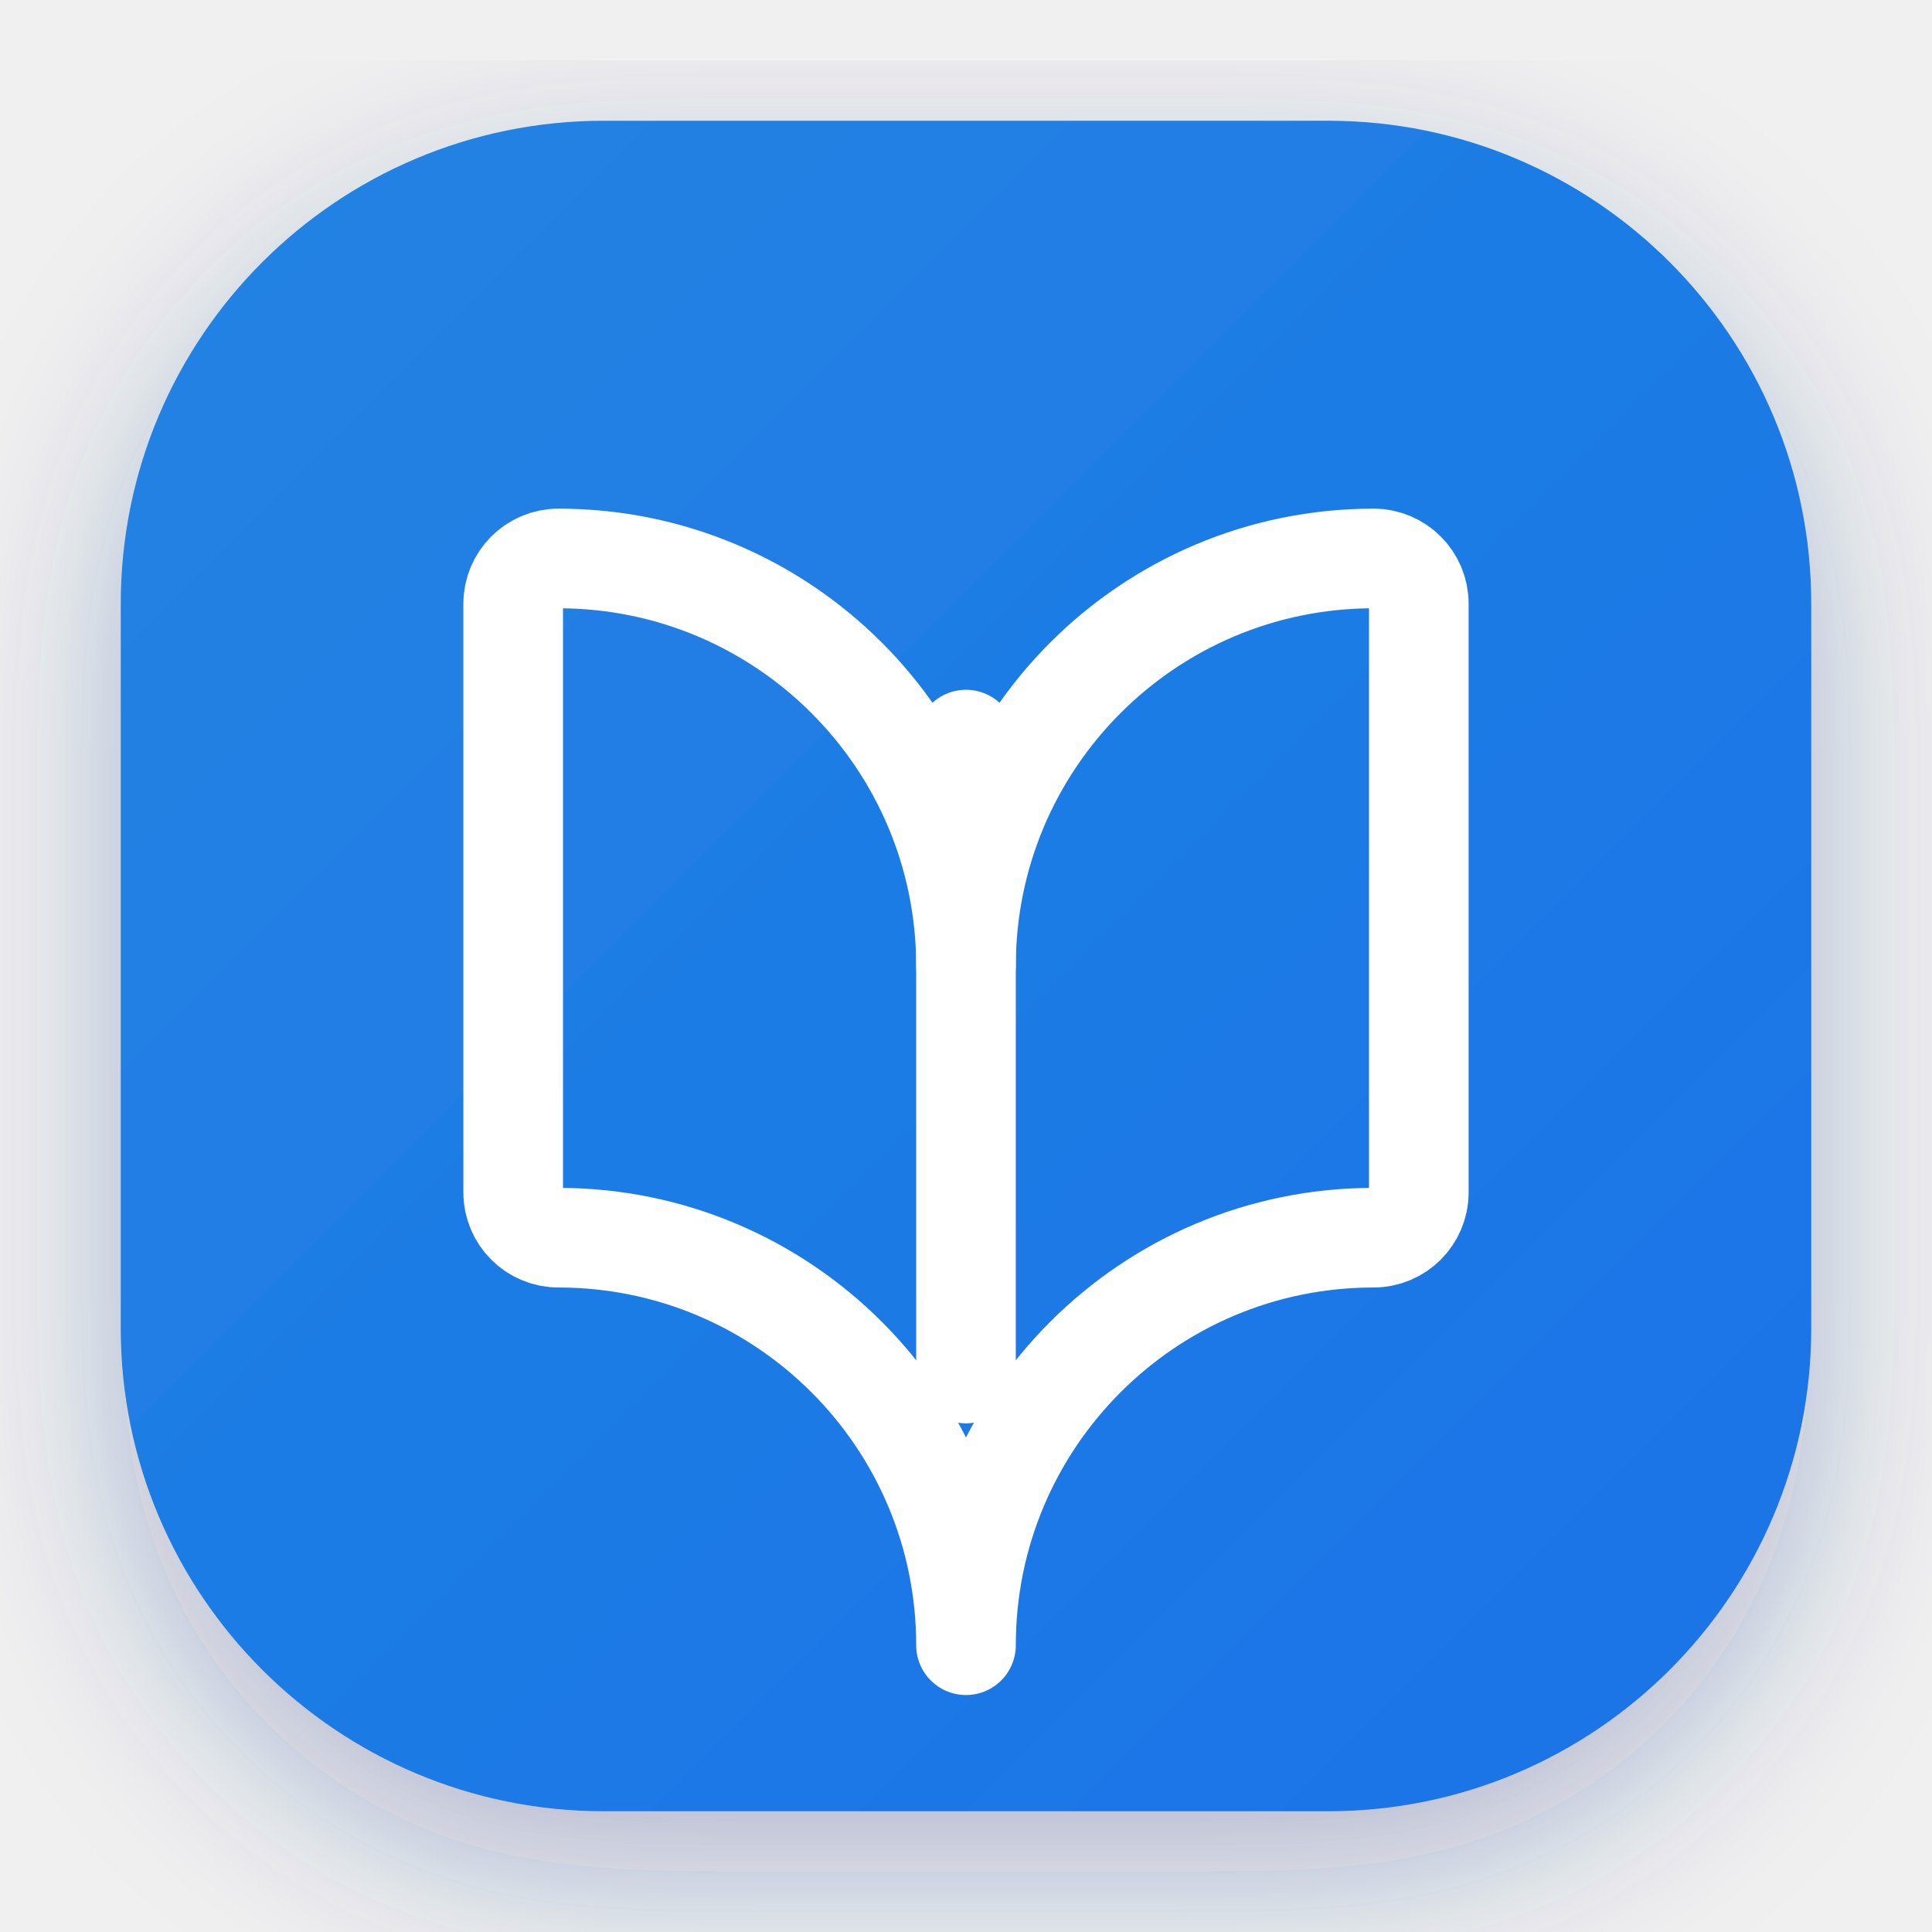
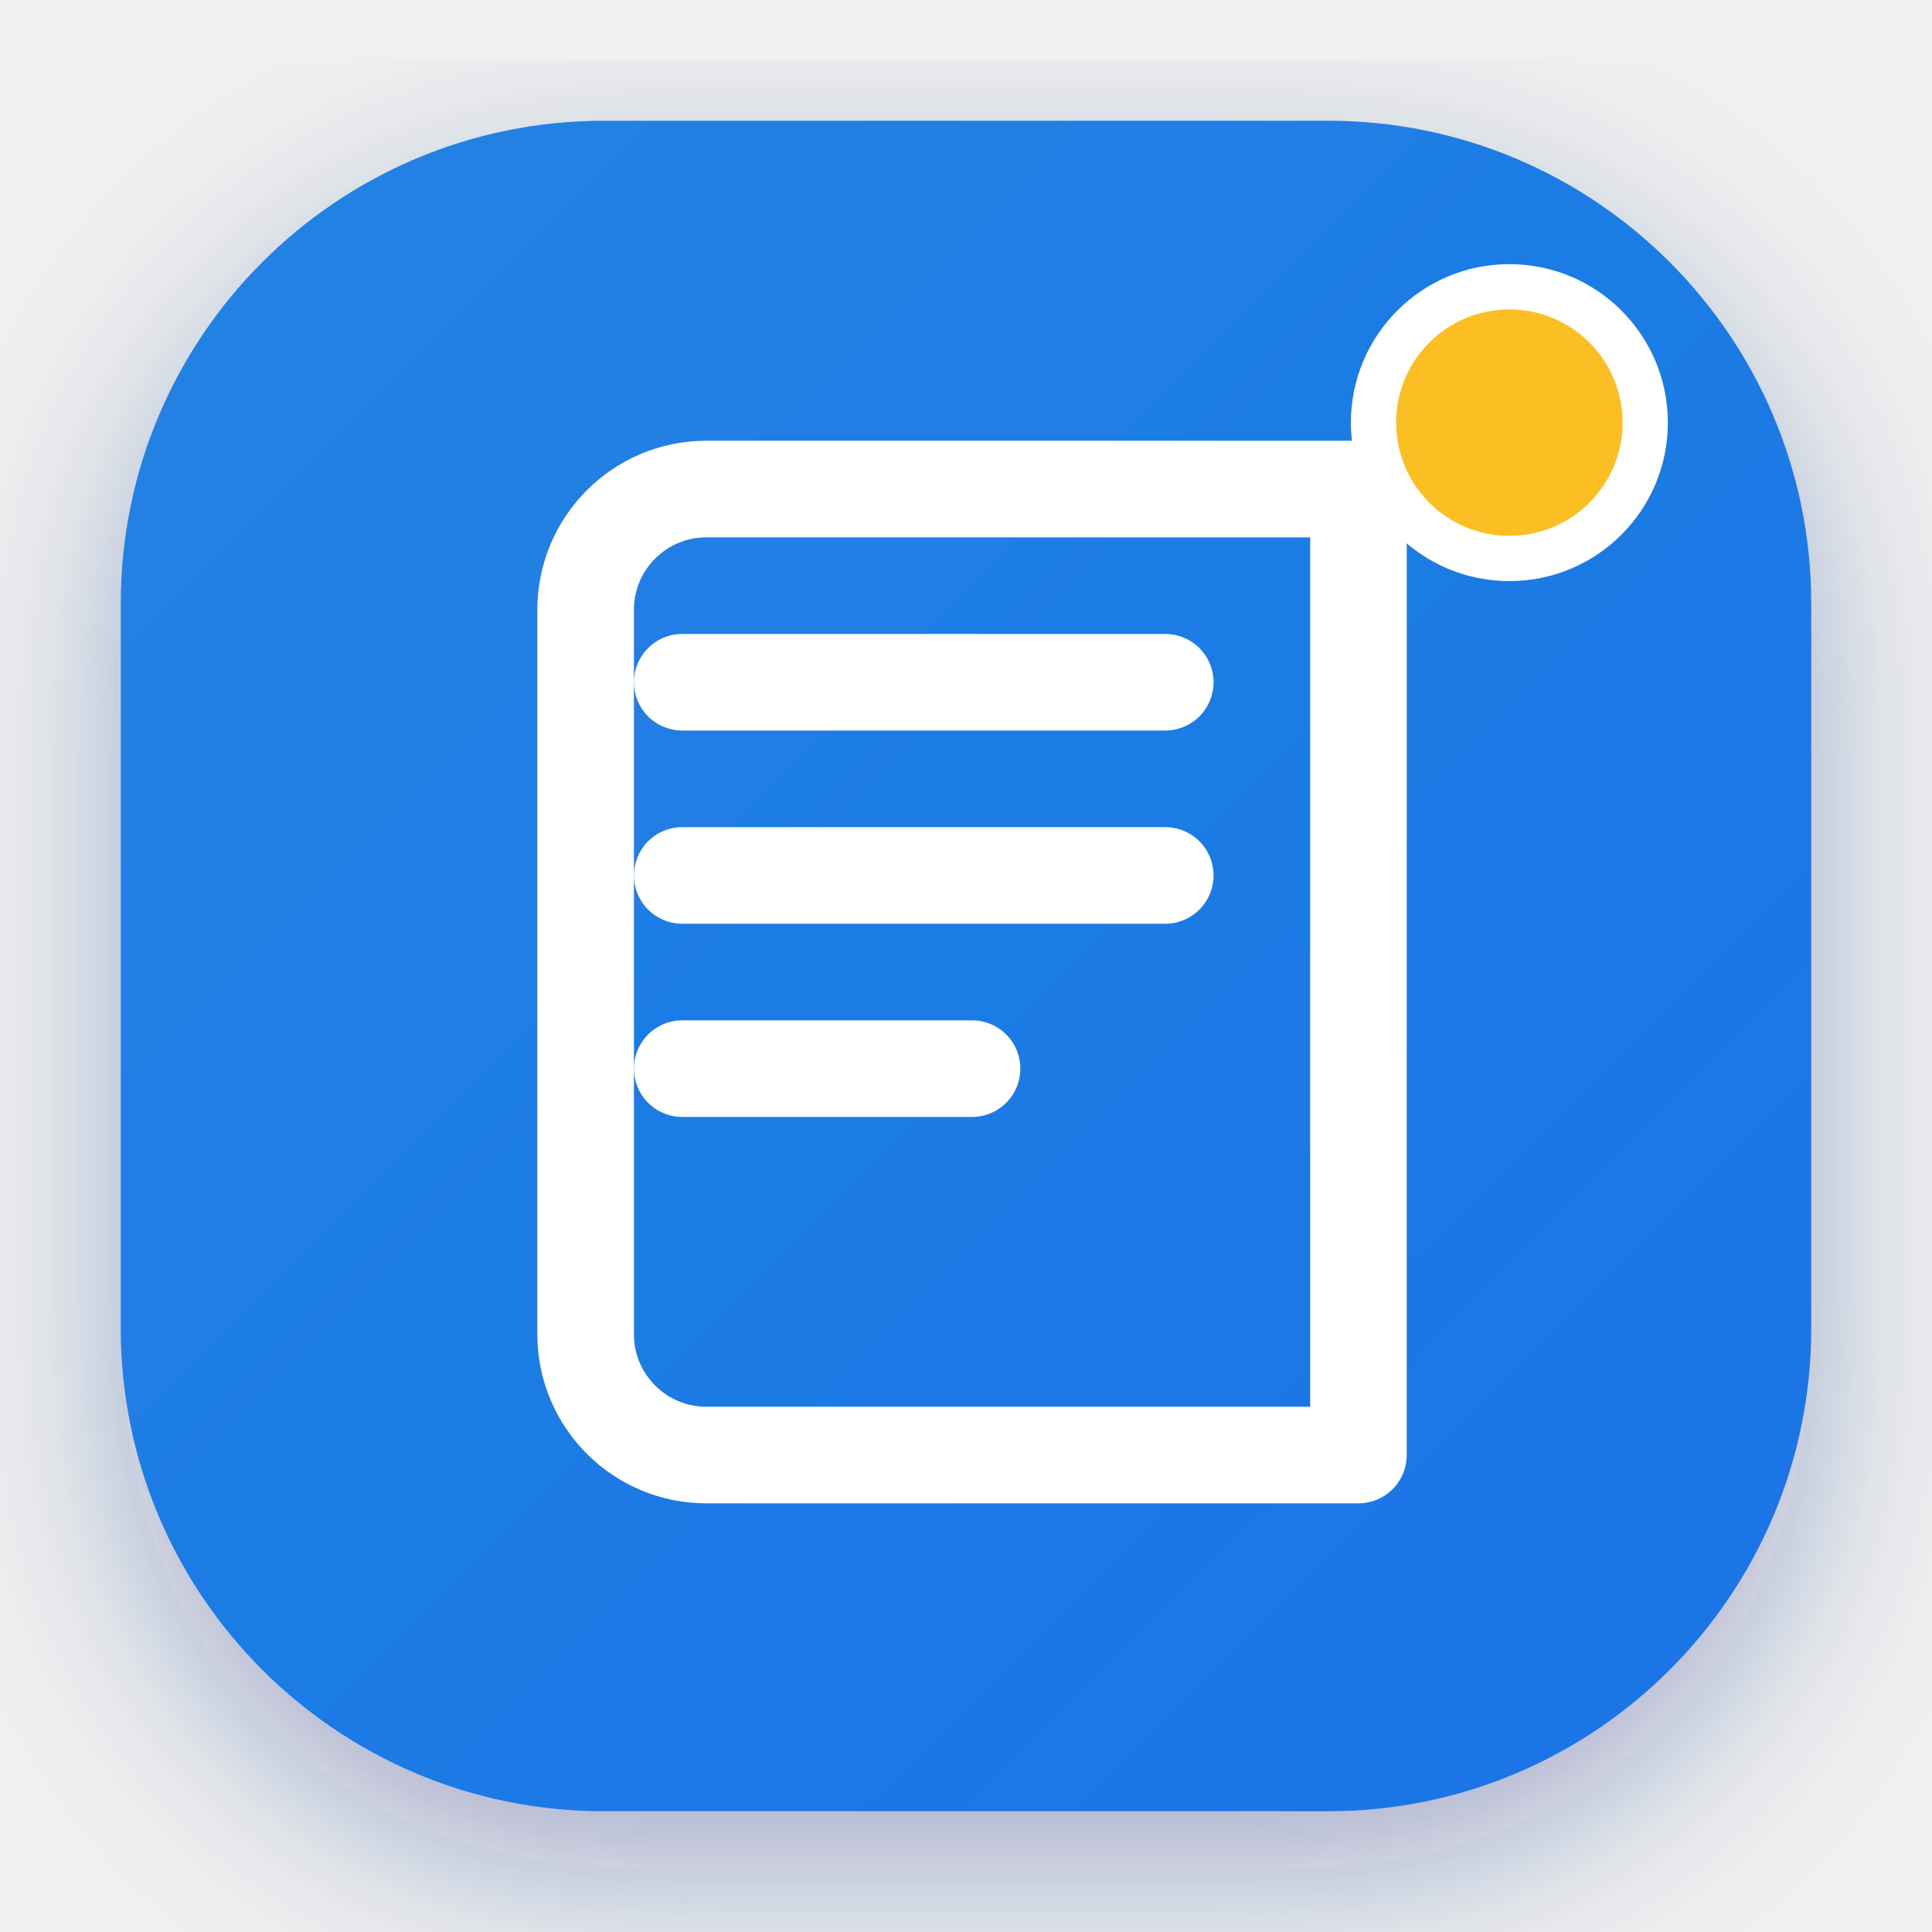
<svg xmlns="http://www.w3.org/2000/svg" viewBox="0 0 64 64" width="64" height="64">
  <defs>
    <linearGradient id="onthi_blue_gradient" x1="0%" y1="0%" x2="100%" y2="100%">
      <stop offset="0%" stop-color="#2383e2" />
      <stop offset="100%" stop-color="#1a73e8" />
    </linearGradient>
    <filter id="shadow" x="-10%" y="-10%" width="120%" height="120%">
-       <feDropShadow dx="0" dy="2" stdDeviation="3" flood-color="#1e3a8a" flood-opacity="0.3" />
+       <feDropShadow dx="0" dy="2" stdDeviation="3" flood-color="#1e3a8a" flood-opacity="0.35" />
    </filter>
  </defs>
  <rect x="4" y="4" width="56" height="56" rx="16" fill="url(#onthi_blue_gradient)" filter="url(#shadow)" />
-   <g transform="translate(14, 14) scale(1.5)" fill="none" stroke="#ffffff" stroke-width="2.2" stroke-linecap="round" stroke-linejoin="round">
-     <path d="M12 7v14" />
-     <path d="M3 18a1 1 0 0 1-1-1V4a1 1 0 0 1 1-1 9 9 0 0 1 9 9 9 9 0 0 1 9-9 1 1 0 0 1 1 1v13a1 1 0 0 1-1 1 9 9 0 0 0-9 9 9 9 0 0 0-9-9z" />
+   <g transform="translate(13, 13) scale(1.6)" fill="none" stroke="#ffffff" stroke-width="2" stroke-linecap="round" stroke-linejoin="round">
+     <path d="M4 19.5v-15A2.5 2.5 0 0 1 6.5 2H20v20H6.5a2.5 2.5 0 0 1-2.5-2.5Z" />
+     <path d="M6 6h10" />
+     <path d="M6 10h10" />
+     <path d="M6 14h6" />
  </g>
+   <circle cx="50" cy="14" r="4.5" fill="#fbbf24" stroke="#ffffff" stroke-width="1.5" />
</svg>
